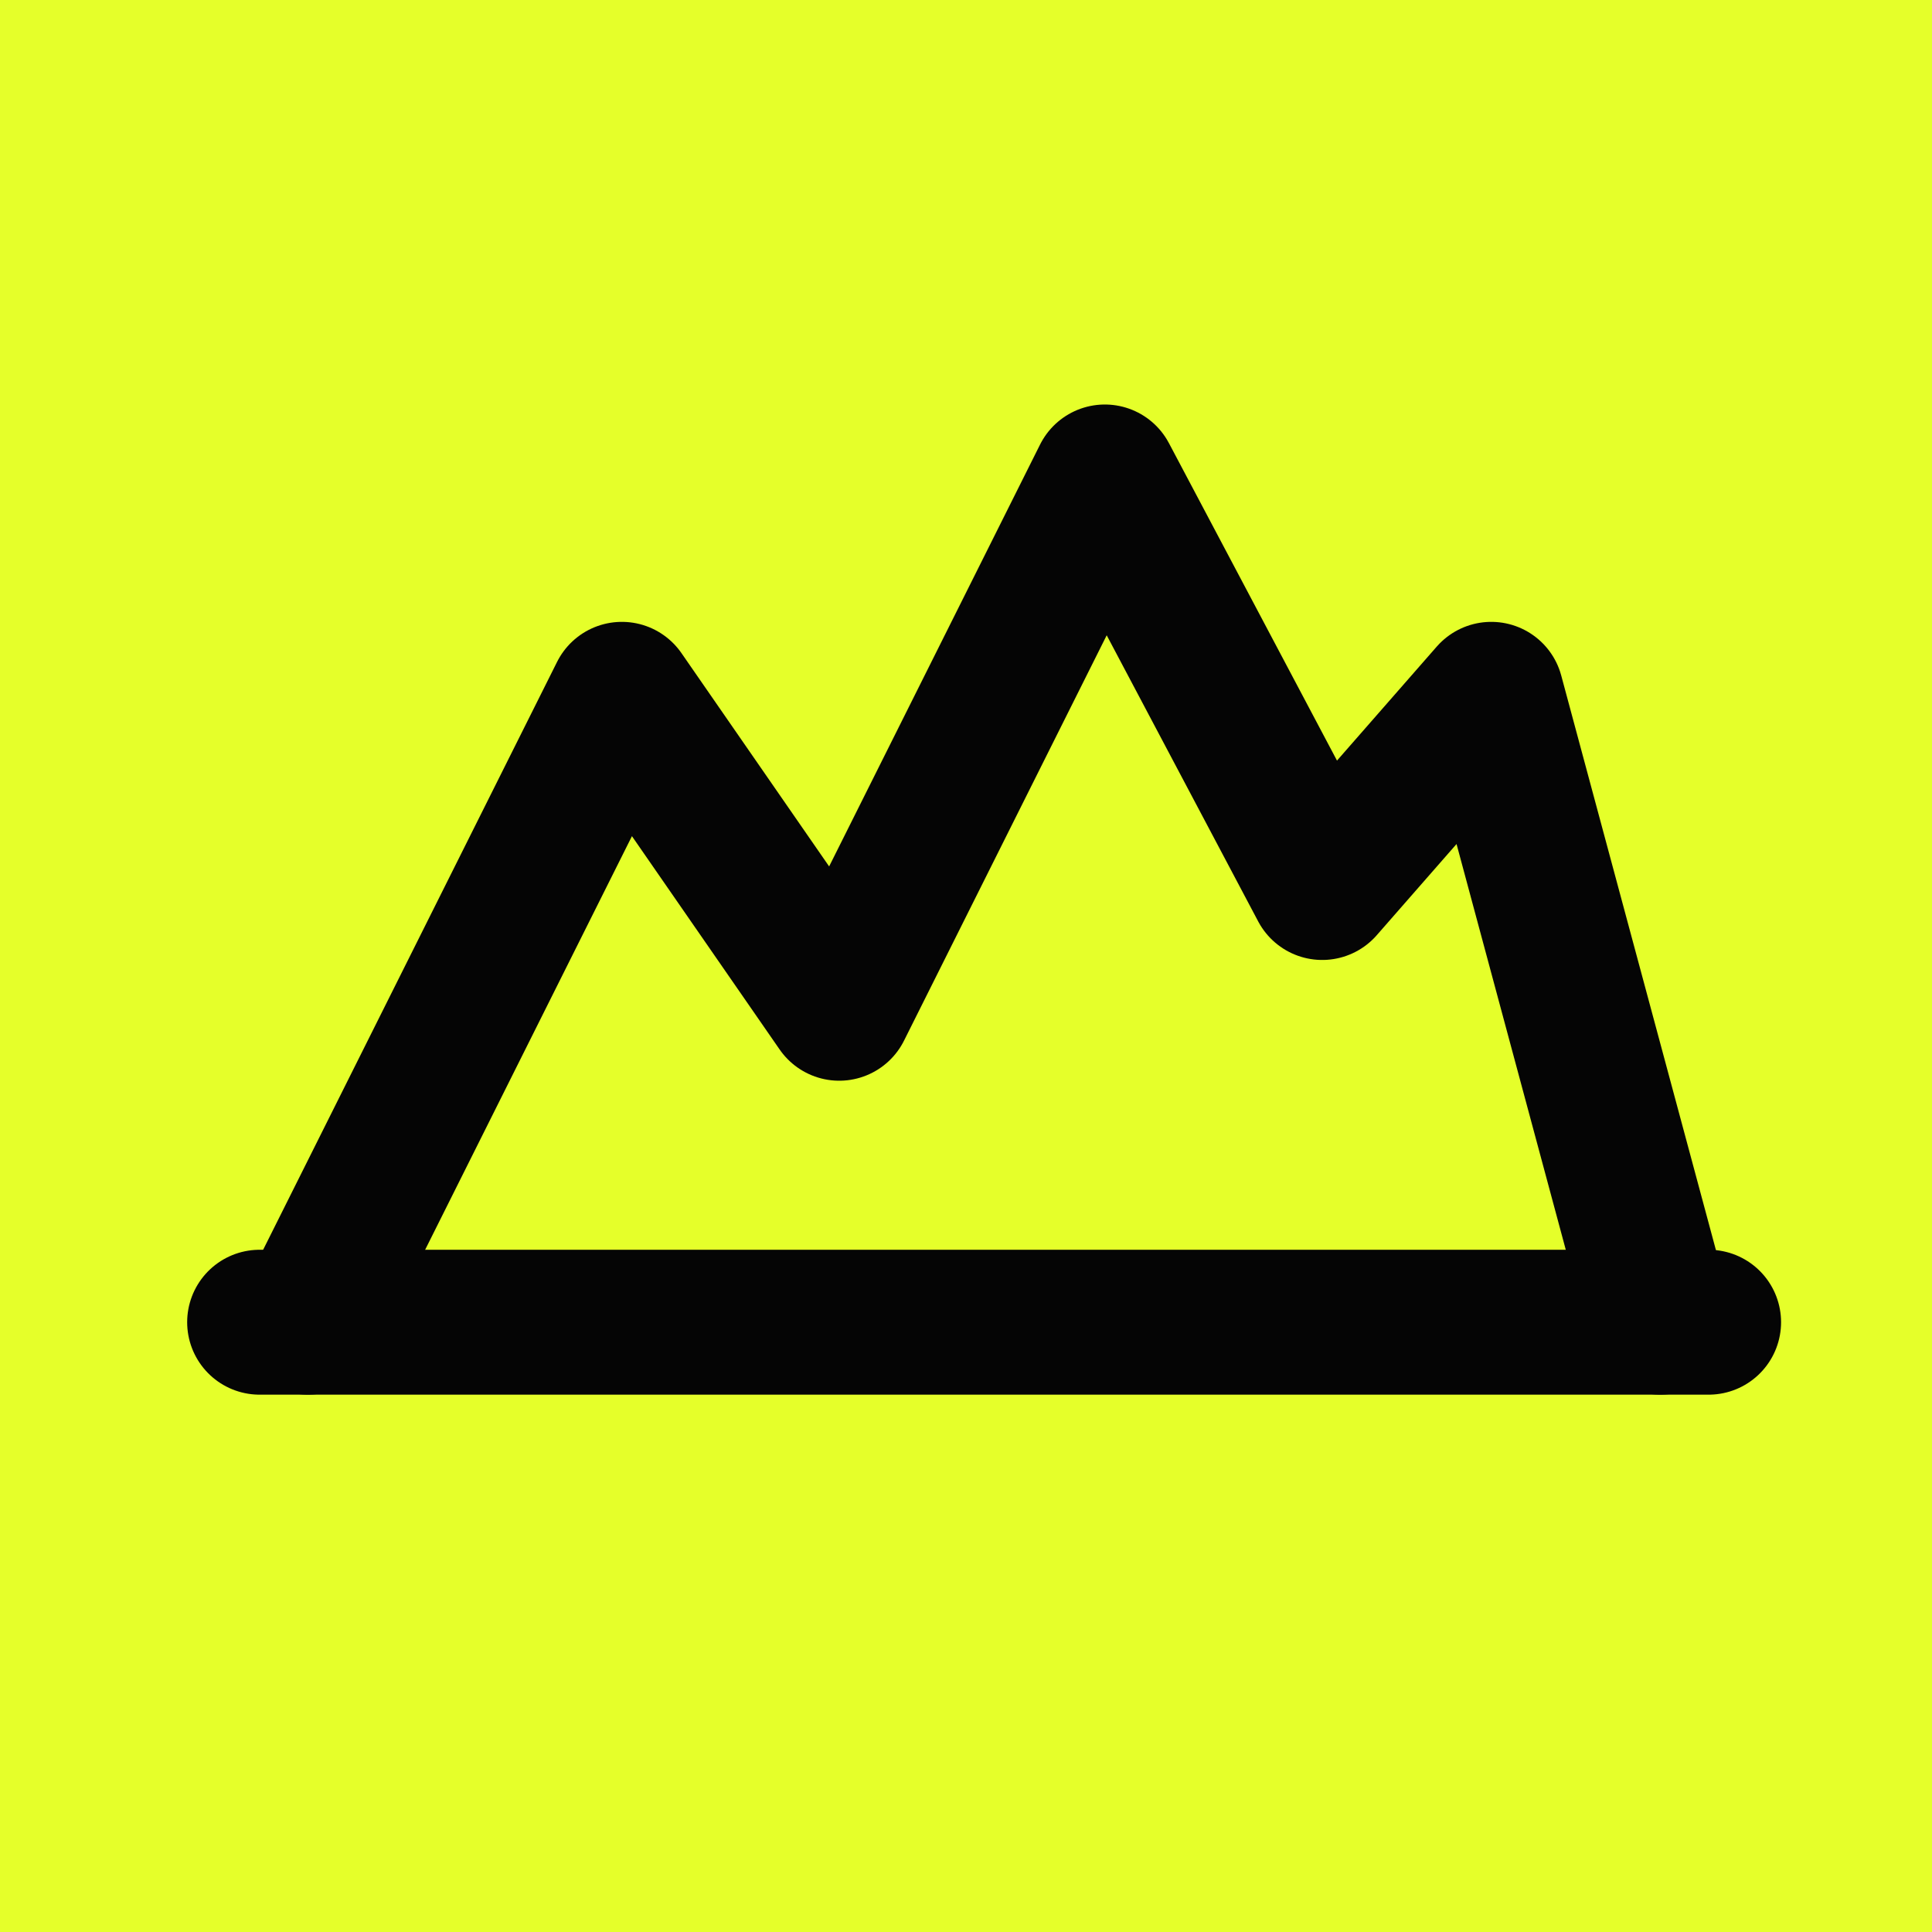
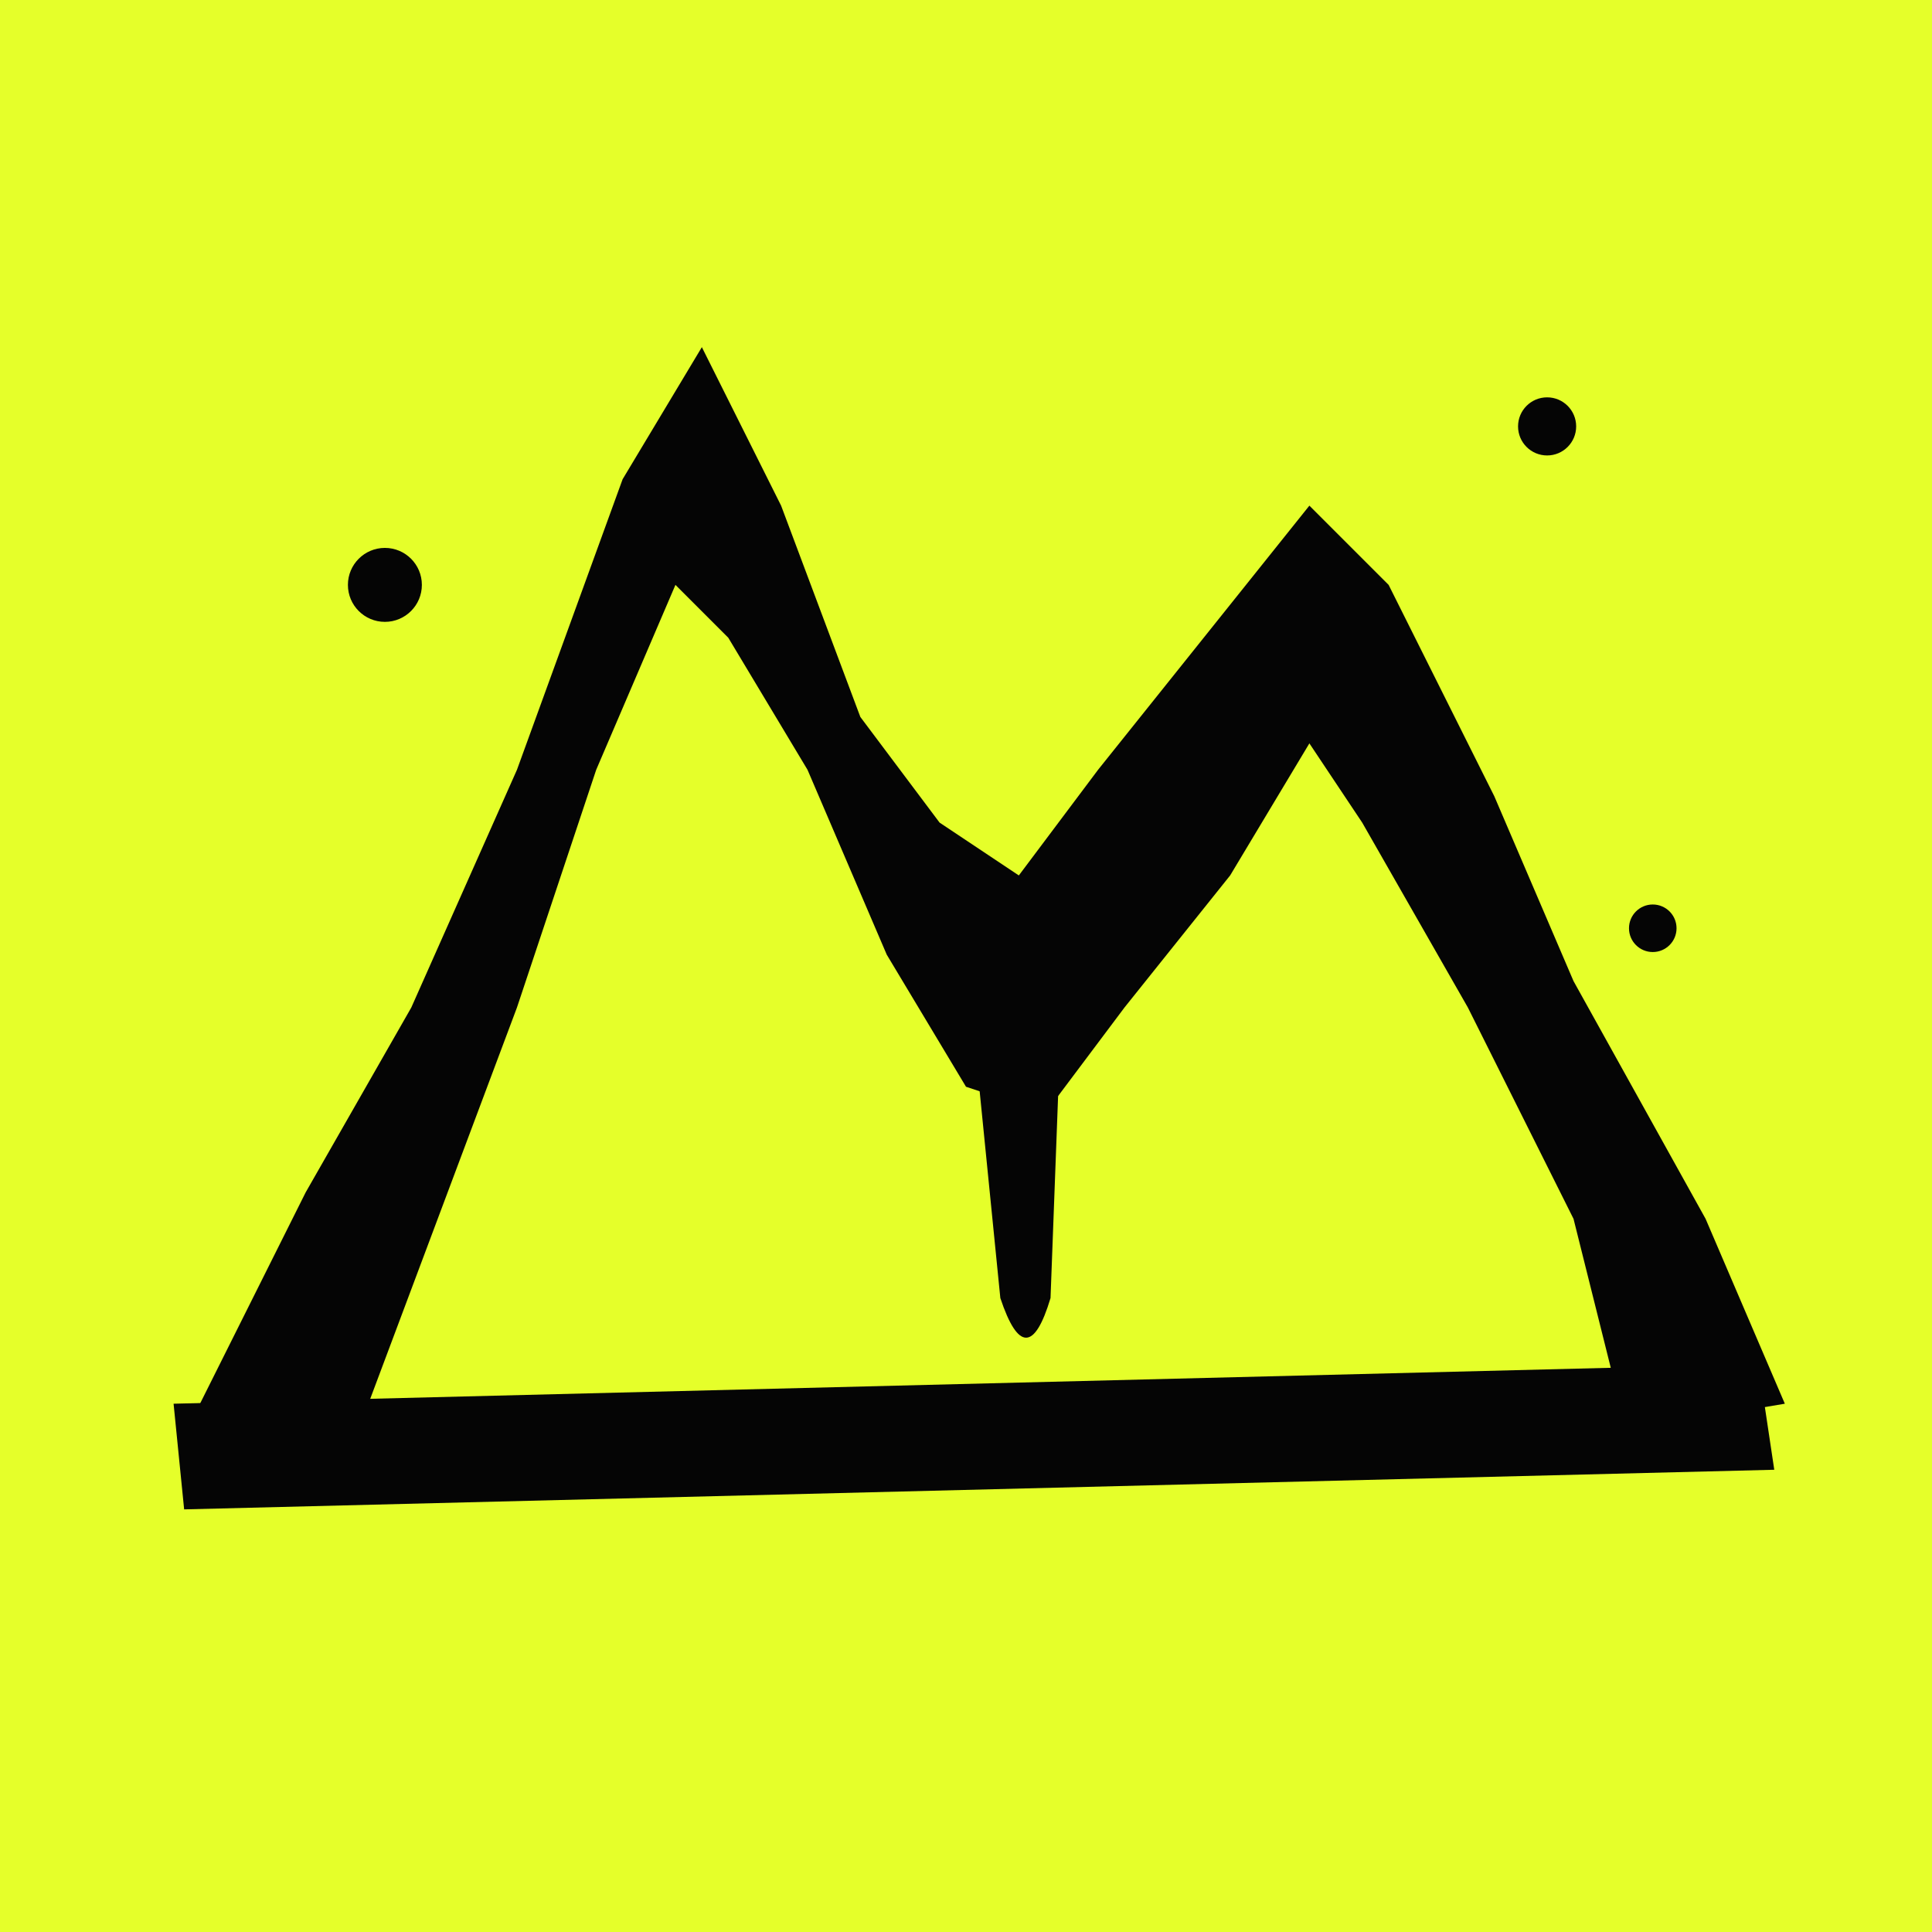
<svg xmlns="http://www.w3.org/2000/svg" viewBox="0 0 64 64" aria-label="SKALA" role="img">
  <rect width="64" height="64" fill="#E5FF2A" />
-   <g fill="none" stroke="#050505" stroke-width="6" stroke-linecap="round" stroke-linejoin="round" transform="translate(7 11) scale(0.8)">
-     <path d="M4 41 L17 15 L26 28 L37 6 L46 23 L53 15 L60 41" />
-     <path d="M2 41 L62 41" />
+   <g fill="#050505" transform="translate(4 8) scale(0.875)">
+     <path d="M3 44 L7 36 L11 29 L15 20 L19 9 L22 4 L25 10 L28 18 L31 22 L34 24 L37 20 L41 15 L45 10 L48 13 L52 21 L55 28 L60 37 L63 44 L57 45 L55 37 L51 29 L47 22 L45 19 L42 24 L38 29 L35 33 L32 32 L29 27 L26 20 L23 15 L21 13 L18 20 L15 29 L12 37 L9 45 Z" />
+     <path d="M32.5 32 L35.5 32 L35.2 40 Q34.3 43 33.3 40 Z" />
+     <path d="M2 44 L62 42.5 L62.6 46.5 L2.4 48 Z" />
+     <circle cx="10" cy="13" r="1.4" />
+     <circle cx="54" cy="7" r="1.1" />
+     <circle cx="58" cy="26" r="0.9" />
  </g>
</svg>
